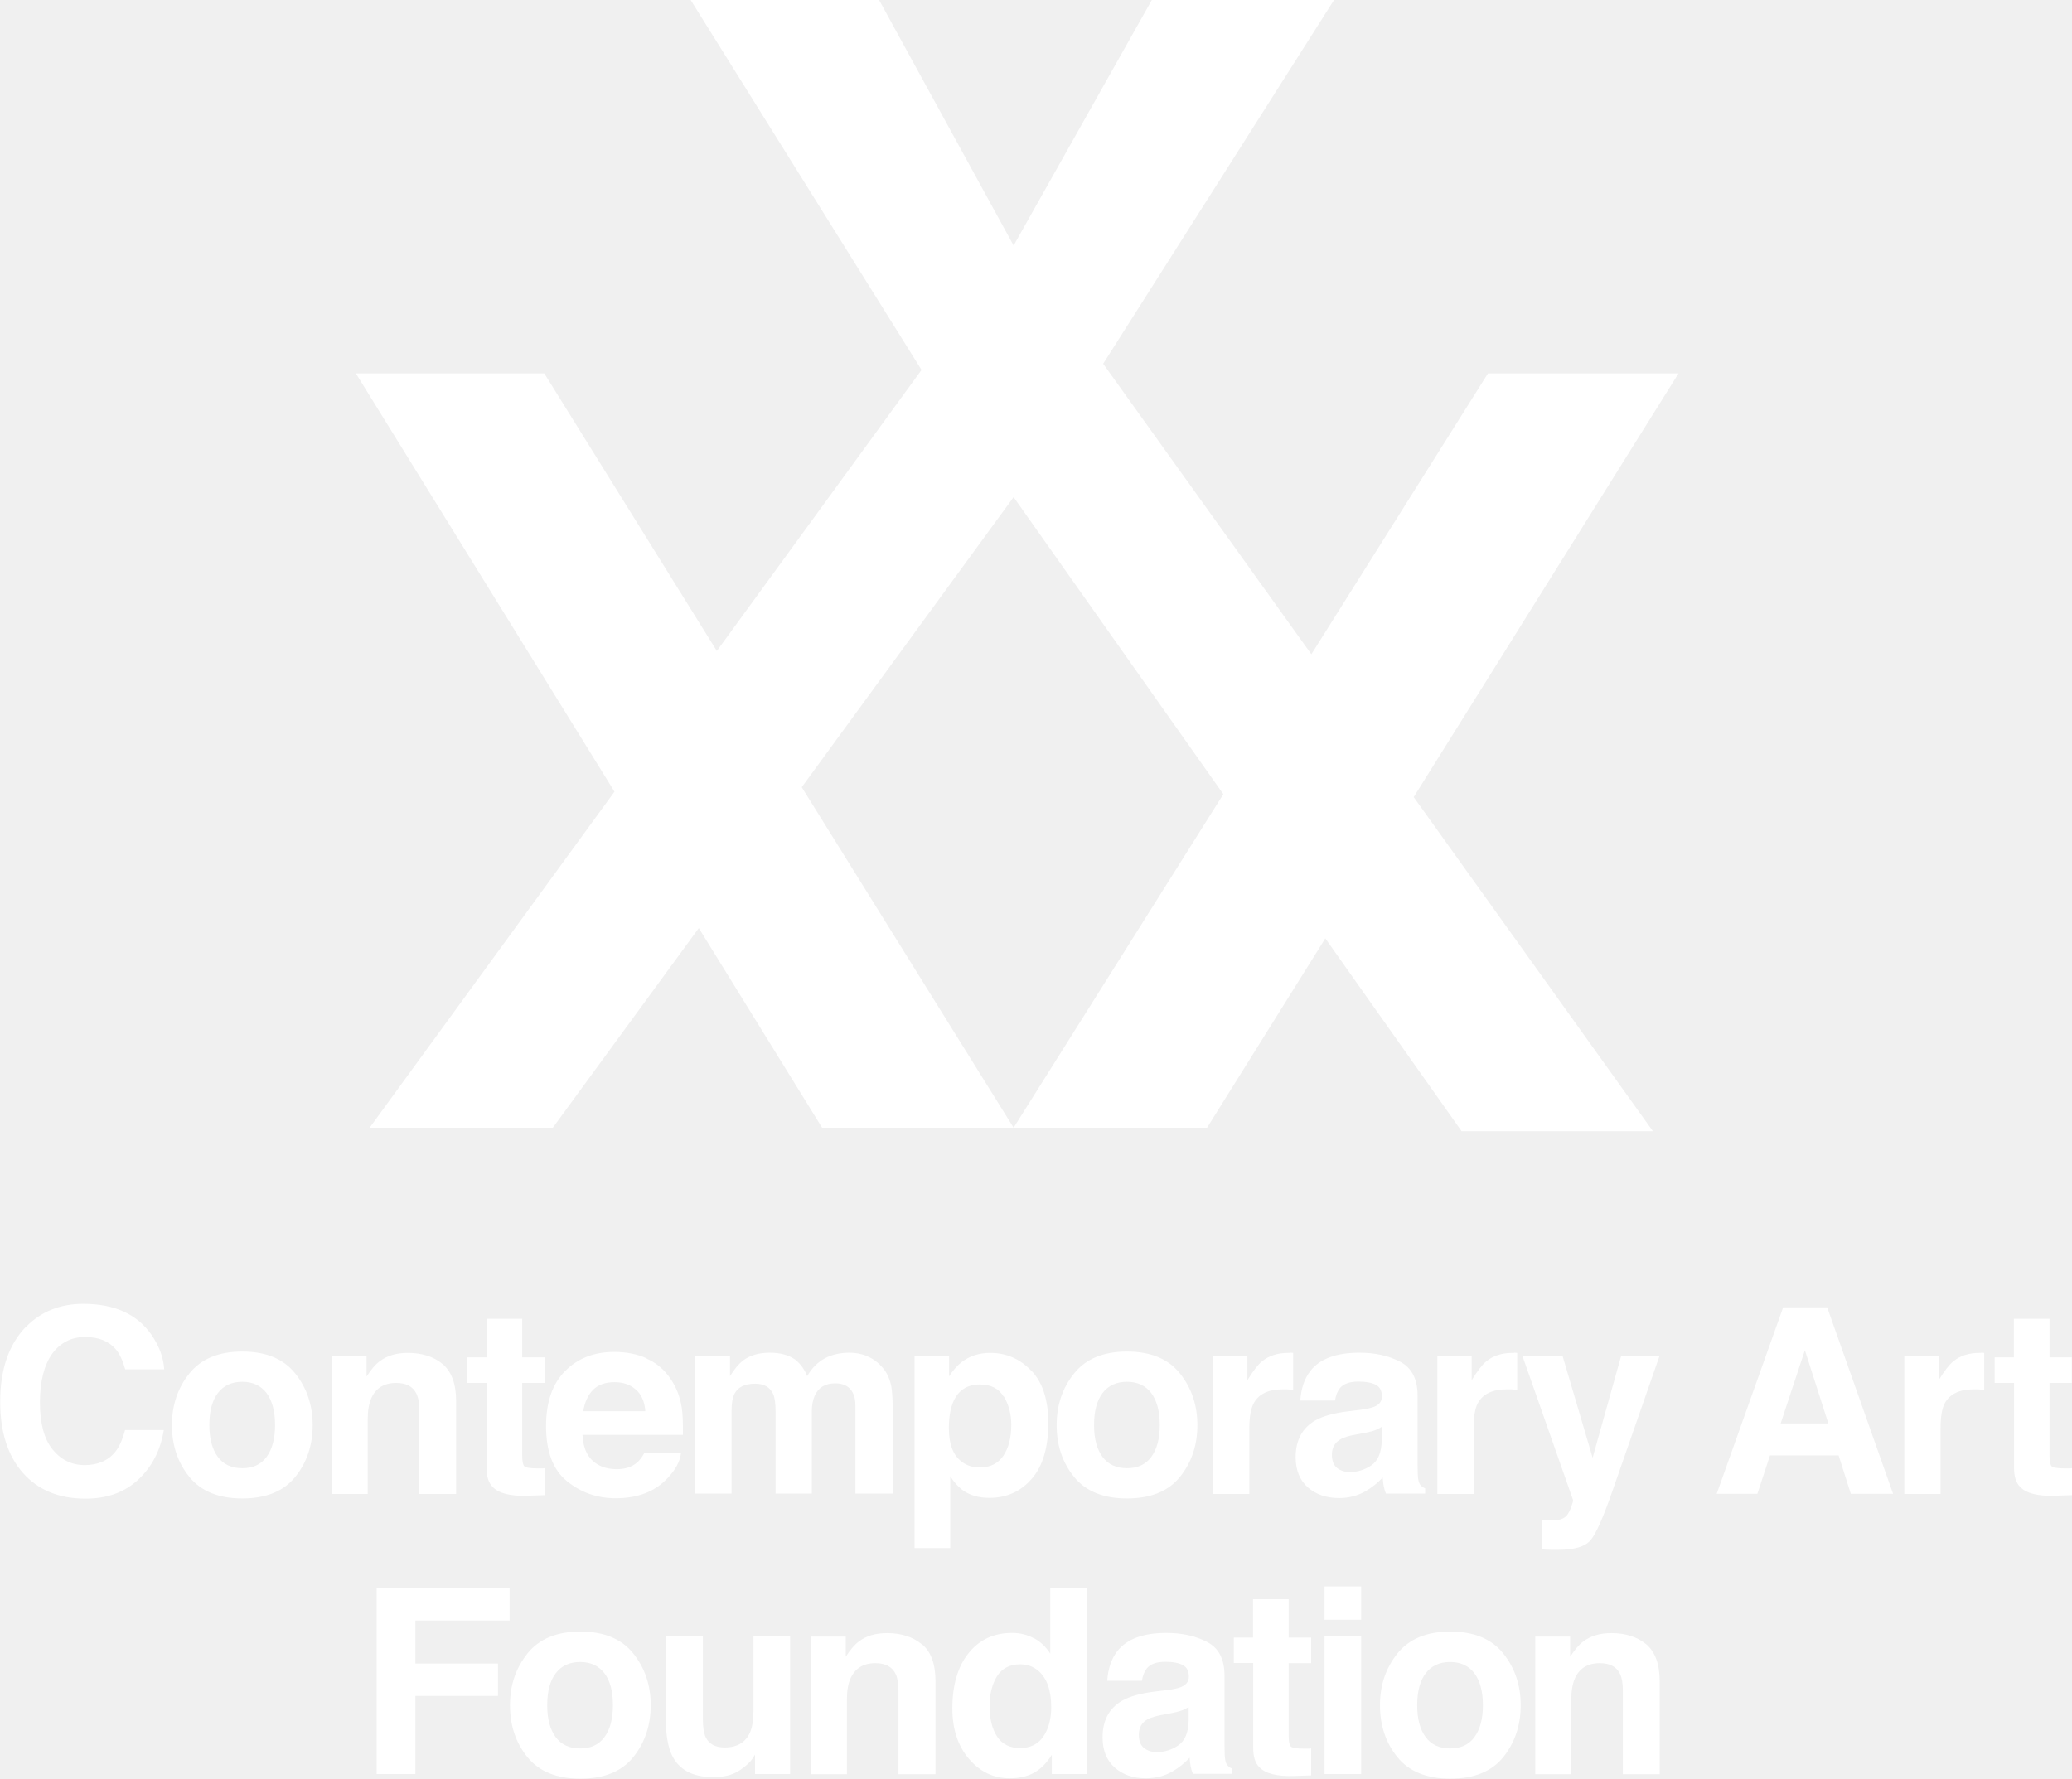
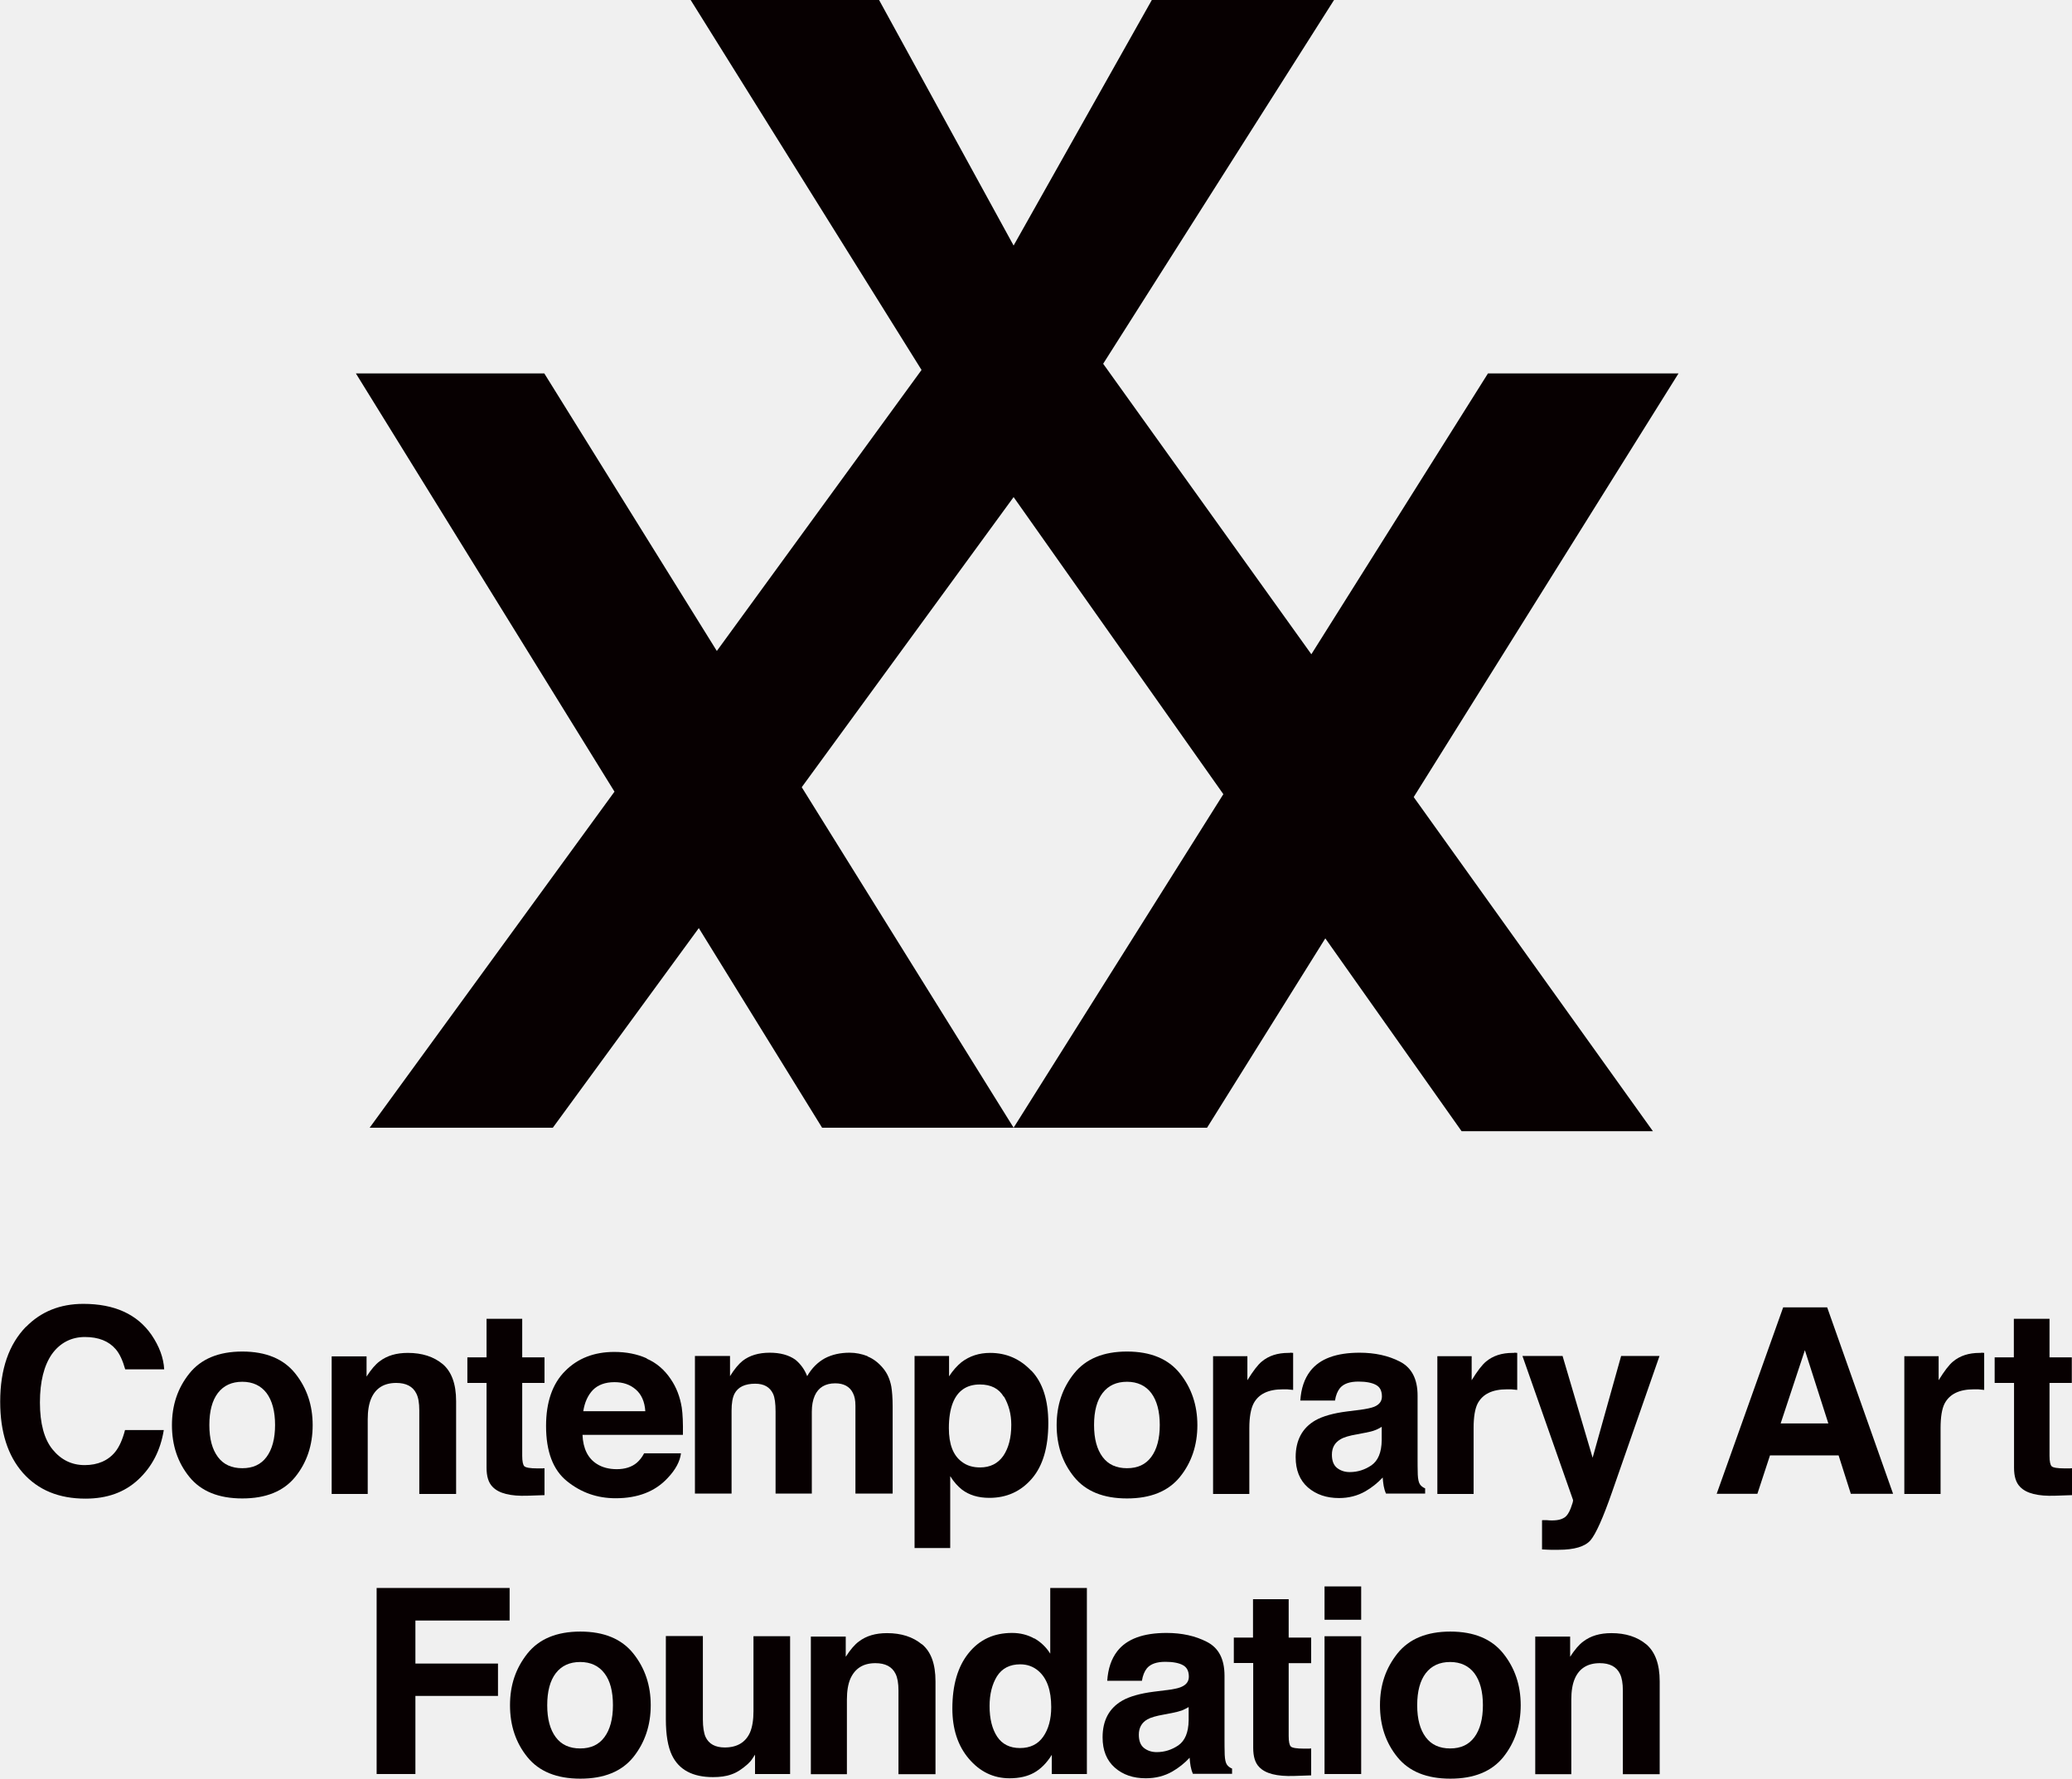
- <svg xmlns="http://www.w3.org/2000/svg" viewBox="0 0 106.89 91.78">
+ <svg xmlns="http://www.w3.org/2000/svg" id="_レイヤー_2" viewBox="0 0 106.89 91.78">
  <defs>
-     <style>.cls-1{fill:#ffffff;}</style>
+     <style>.cls-1{fill:#070001;}</style>
  </defs>
-   <g>
+   <g id="_レイヤー_1-2">
    <path class="cls-1" d="M1.34,68.47c.77-.79,1.76-1.19,2.96-1.19,1.6,0,2.77.53,3.51,1.59.41.6.63,1.2.66,1.79h-2.01c-.13-.46-.29-.81-.49-1.04-.36-.42-.89-.63-1.59-.63s-1.28.3-1.7.88c-.41.59-.62,1.42-.62,2.5s.22,1.89.65,2.42c.44.54.99.81,1.66.81s1.21-.23,1.58-.69c.2-.25.37-.62.5-1.12h2c-.17,1.05-.61,1.9-1.32,2.56-.71.66-1.61.98-2.72.98-1.37,0-2.44-.44-3.23-1.33-.78-.89-1.17-2.11-1.17-3.67,0-1.68.45-2.97,1.34-3.88" />
    <path class="cls-1" d="M15.23,76.21c-.6.74-1.51,1.11-2.73,1.11s-2.13-.37-2.73-1.11c-.6-.74-.9-1.63-.9-2.67s.3-1.92.9-2.67c.6-.75,1.51-1.13,2.73-1.13s2.13.38,2.73,1.13c.6.75.9,1.64.9,2.67s-.3,1.93-.9,2.67M13.75,75.18c.29-.39.44-.94.44-1.65s-.15-1.26-.44-1.65c-.29-.38-.71-.58-1.25-.58s-.96.19-1.26.58c-.29.38-.44.93-.44,1.65s.15,1.26.44,1.65c.29.39.71.58,1.26.58s.96-.19,1.25-.58" />
    <path class="cls-1" d="M22.83,70.38c.46.39.7,1.02.7,1.92v4.79h-1.9v-4.32c0-.38-.05-.66-.15-.86-.18-.37-.53-.55-1.04-.55-.63,0-1.06.27-1.29.8-.12.28-.18.64-.18,1.08v3.85h-1.86v-7.1h1.8v1.04c.24-.37.46-.63.68-.79.38-.29.86-.43,1.45-.43.73,0,1.33.19,1.8.58" />
    <path class="cls-1" d="M24.11,71.36v-1.32h.99v-1.99h1.84v1.99h1.15v1.32h-1.15v3.76c0,.29.04.47.11.54.08.07.3.11.68.11.06,0,.12,0,.18,0,.06,0,.12,0,.18-.01v1.39l-.88.03c-.88.03-1.48-.12-1.8-.46-.21-.21-.31-.54-.31-.98v-4.38h-.99Z" />
    <path class="cls-1" d="M33.37,70.11c.5.22.91.57,1.23,1.05.29.42.48.91.57,1.47.05.33.07.8.06,1.41h-5.18c.03.71.28,1.21.74,1.5.28.18.63.27,1.03.27.42,0,.77-.11,1.03-.33.14-.12.27-.28.38-.49h1.9c-.05.42-.28.85-.69,1.28-.64.69-1.53,1.04-2.68,1.04-.95,0-1.78-.29-2.51-.88-.72-.58-1.08-1.53-1.08-2.85,0-1.23.33-2.18.98-2.83.65-.66,1.5-.99,2.54-.99.62,0,1.18.11,1.67.33M30.59,71.72c-.26.27-.43.64-.5,1.1h3.2c-.03-.49-.2-.87-.49-1.12-.3-.26-.66-.38-1.1-.38-.48,0-.85.14-1.11.4" />
    <path class="cls-1" d="M44.75,69.99c.3.12.58.33.83.64.2.25.33.55.4.91.04.24.07.59.07,1.05v4.48h-1.92v-4.53c0-.27-.04-.49-.13-.66-.16-.33-.47-.5-.91-.5-.51,0-.87.21-1.06.64-.1.23-.15.5-.15.82v4.23h-1.87v-4.23c0-.42-.04-.73-.13-.92-.16-.34-.46-.52-.92-.52-.53,0-.89.17-1.07.52-.1.2-.15.49-.15.87v4.28h-1.89v-7.1h1.81v1.04c.23-.37.45-.63.65-.79.36-.28.83-.42,1.4-.42.54,0,.98.12,1.32.36.27.22.48.51.61.85.24-.42.55-.72.91-.92.38-.2.81-.29,1.28-.29.31,0,.62.06.93.18" />
    <path class="cls-1" d="M53.21,70.73c.58.61.87,1.51.87,2.7,0,1.25-.28,2.21-.85,2.87-.57.66-1.3.99-2.19.99-.57,0-1.04-.14-1.42-.43-.2-.16-.41-.38-.6-.69v3.71h-1.84v-9.91h1.78v1.05c.2-.31.42-.55.64-.73.42-.32.91-.48,1.48-.48.84,0,1.54.31,2.12.92M51.78,72.07c-.25-.42-.66-.63-1.23-.63-.68,0-1.15.32-1.4.96-.13.34-.2.77-.2,1.29,0,.83.22,1.41.67,1.74.26.2.57.29.94.29.52,0,.92-.2,1.2-.6.27-.4.41-.93.41-1.6,0-.55-.13-1.03-.38-1.46" />
    <path class="cls-1" d="M60.87,76.21c-.6.74-1.51,1.11-2.73,1.11s-2.13-.37-2.73-1.11c-.6-.74-.9-1.63-.9-2.67s.3-1.92.9-2.67c.6-.75,1.51-1.13,2.73-1.13s2.13.38,2.73,1.13c.6.75.9,1.64.9,2.67s-.3,1.93-.9,2.67M59.39,75.18c.29-.39.44-.94.44-1.65s-.15-1.26-.44-1.65c-.29-.38-.71-.58-1.25-.58s-.96.19-1.26.58c-.29.38-.44.93-.44,1.65s.15,1.26.44,1.65c.29.39.71.58,1.26.58s.96-.19,1.25-.58" />
    <path class="cls-1" d="M66.55,69.8s.08,0,.16.01v1.91c-.12-.01-.22-.02-.31-.03-.09,0-.17,0-.22,0-.75,0-1.25.24-1.51.73-.14.27-.22.7-.22,1.27v3.4h-1.87v-7.11h1.77v1.24c.29-.47.54-.8.75-.97.35-.29.8-.44,1.36-.44.04,0,.06,0,.09,0" />
    <path class="cls-1" d="M70.15,72.75c.35-.05.59-.1.74-.16.27-.11.4-.29.4-.53,0-.29-.1-.49-.31-.6-.2-.11-.51-.17-.9-.17-.45,0-.76.11-.95.33-.13.16-.22.38-.26.65h-1.79c.04-.62.21-1.13.52-1.53.49-.63,1.34-.94,2.54-.94.78,0,1.48.15,2.08.46s.91.89.91,1.75v3.26c0,.23,0,.5.01.82.01.24.05.41.11.5s.15.16.27.21v.27h-2.02c-.06-.14-.1-.28-.12-.4-.02-.13-.04-.27-.05-.43-.26.28-.56.52-.89.71-.4.23-.86.35-1.36.35-.65,0-1.18-.18-1.61-.55-.42-.37-.63-.89-.63-1.56,0-.87.34-1.51,1.02-1.9.37-.21.92-.37,1.64-.46l.64-.08ZM71.29,73.62c-.12.07-.24.14-.36.18-.12.05-.29.09-.5.13l-.42.08c-.4.07-.68.15-.86.26-.29.17-.44.43-.44.79,0,.32.09.55.27.69.18.14.4.21.65.21.41,0,.78-.12,1.12-.35.34-.24.52-.66.53-1.29v-.69Z" />
    <path class="cls-1" d="M78.11,69.8s.08,0,.16.01v1.91c-.12-.01-.22-.02-.31-.03-.09,0-.17,0-.22,0-.75,0-1.25.24-1.51.73-.14.27-.21.7-.21,1.27v3.4h-1.87v-7.11h1.77v1.24c.29-.47.54-.8.75-.97.35-.29.8-.44,1.36-.44.03,0,.06,0,.09,0" />
    <path class="cls-1" d="M79.56,78.44h.23c.18.02.36.02.52,0,.17-.02.3-.07.42-.15.11-.08.21-.23.3-.46.09-.24.13-.38.12-.43l-2.61-7.43h2.07l1.55,5.25,1.47-5.25h1.98l-2.44,7c-.47,1.35-.84,2.18-1.12,2.51-.28.32-.82.49-1.65.49-.17,0-.3,0-.4,0-.1,0-.25-.01-.45-.02v-1.49Z" />
    <path class="cls-1" d="M91.99,67.46h2.27l3.4,9.62h-2.18l-.63-1.98h-3.54l-.65,1.98h-2.1l3.43-9.62ZM91.86,73.45h2.46l-1.21-3.78-1.25,3.78Z" />
    <path class="cls-1" d="M102.2,69.8s.08,0,.16.01v1.91c-.12-.01-.22-.02-.31-.03-.09,0-.16,0-.22,0-.75,0-1.25.24-1.51.73-.14.27-.21.7-.21,1.27v3.4h-1.87v-7.11h1.77v1.24c.29-.47.54-.8.75-.97.35-.29.8-.44,1.36-.44.03,0,.06,0,.09,0" />
    <path class="cls-1" d="M102.9,71.36v-1.32h.99v-1.99h1.84v1.99h1.15v1.32h-1.15v3.76c0,.29.04.47.11.54s.3.11.68.11c.06,0,.12,0,.18,0,.06,0,.12,0,.19-.01v1.39l-.88.03c-.88.03-1.48-.12-1.8-.46-.21-.21-.31-.54-.31-.98v-4.38h-.99Z" />
    <polygon class="cls-1" points="86.59 19.27 76.76 19.27 67.65 33.76 56.91 18.77 68.82 0 59.42 0 52.29 12.67 45.35 0 35.63 0 47.54 19.09 36.98 33.59 28.08 19.27 18.36 19.27 31.7 40.85 19.07 58.19 28.52 58.19 36.05 47.89 42.41 58.19 52.29 58.19 41.36 40.62 52.29 25.65 63.11 40.98 52.29 58.19 62.27 58.19 68.37 48.42 75.4 58.37 85.27 58.37 72.93 41.13 86.59 19.27" />
    <polygon class="cls-1" points="19.43 81.94 26.29 81.94 26.29 83.62 21.43 83.62 21.43 85.84 25.69 85.84 25.69 87.51 21.43 87.51 21.43 91.54 19.43 91.54 19.43 81.94" />
    <path class="cls-1" d="M32.67,90.67c-.6.74-1.51,1.11-2.73,1.11s-2.13-.37-2.73-1.11c-.6-.74-.9-1.63-.9-2.68s.3-1.91.9-2.67c.6-.75,1.51-1.13,2.73-1.13s2.13.38,2.73,1.13c.6.75.9,1.64.9,2.67s-.3,1.93-.9,2.68M31.18,89.64c.29-.39.44-.94.44-1.65s-.14-1.26-.44-1.65c-.29-.38-.71-.58-1.25-.58s-.96.19-1.26.58c-.29.38-.44.93-.44,1.65s.15,1.26.44,1.65c.29.39.71.58,1.26.58s.96-.19,1.25-.58" />
    <path class="cls-1" d="M36.26,84.43v4.29c0,.4.05.71.14.91.17.36.5.54.99.54.63,0,1.07-.26,1.3-.77.12-.28.18-.65.18-1.1v-3.87h1.89v7.11h-1.81v-1s-.06.09-.13.2c-.07.11-.15.2-.25.29-.29.26-.57.44-.84.53-.27.1-.59.14-.95.14-1.05,0-1.76-.38-2.12-1.14-.2-.42-.31-1.03-.31-1.85v-4.29h1.91Z" />
    <path class="cls-1" d="M47.56,84.84c.47.39.7,1.02.7,1.92v4.79h-1.91v-4.32c0-.37-.05-.66-.15-.86-.18-.37-.53-.55-1.04-.55-.63,0-1.05.27-1.29.8-.12.28-.18.64-.18,1.08v3.85h-1.86v-7.1h1.8v1.04c.24-.37.46-.63.68-.79.38-.29.86-.43,1.45-.43.73,0,1.33.19,1.8.58" />
    <path class="cls-1" d="M53.36,84.54c.33.19.61.45.82.79v-3.39h1.89v9.6h-1.81v-.99c-.26.42-.57.73-.91.92-.34.19-.76.29-1.27.29-.83,0-1.53-.34-2.1-1.01-.57-.67-.85-1.54-.85-2.59,0-1.21.28-2.17.84-2.86.56-.7,1.31-1.04,2.24-1.04.43,0,.81.1,1.15.29M53.82,89.61c.27-.39.41-.9.41-1.52,0-.87-.22-1.49-.66-1.87-.27-.23-.58-.34-.94-.34-.54,0-.94.21-1.2.62-.25.41-.38.92-.38,1.53,0,.66.13,1.18.39,1.58.26.39.65.59,1.18.59s.93-.2,1.2-.59" />
    <path class="cls-1" d="M60.19,87.21c.35-.04.59-.1.74-.16.27-.11.4-.29.4-.53,0-.29-.1-.49-.31-.6-.2-.11-.51-.17-.9-.17-.45,0-.76.11-.95.33-.13.16-.22.38-.26.65h-1.79c.04-.62.21-1.13.52-1.53.49-.63,1.34-.94,2.54-.94.78,0,1.48.15,2.08.46.61.31.91.89.91,1.75v3.26c0,.23,0,.5.01.82.01.24.05.41.11.5.06.09.15.16.27.21v.27h-2.02c-.06-.14-.1-.28-.12-.4-.02-.12-.04-.27-.05-.43-.26.28-.56.52-.89.71-.4.23-.86.35-1.37.35-.65,0-1.18-.18-1.6-.55-.42-.37-.63-.89-.63-1.56,0-.88.34-1.51,1.02-1.9.37-.21.92-.37,1.64-.46l.64-.08ZM61.33,88.08c-.12.07-.24.13-.36.18-.12.04-.29.09-.5.13l-.42.08c-.4.07-.68.15-.86.25-.29.17-.44.43-.44.79,0,.32.09.55.27.69.18.14.4.21.65.21.41,0,.78-.12,1.12-.35.34-.24.52-.66.53-1.29v-.69Z" />
    <path class="cls-1" d="M63.65,85.82v-1.32h.99v-1.98h1.84v1.98h1.16v1.32h-1.16v3.76c0,.29.04.47.11.54.07.07.3.11.68.11.06,0,.12,0,.18,0,.06,0,.12,0,.19-.01v1.39l-.88.03c-.88.03-1.48-.12-1.8-.46-.21-.21-.31-.54-.31-.99v-4.38h-.99Z" />
    <path class="cls-1" d="M70.22,83.58h-1.89v-1.72h1.89v1.72ZM68.33,84.43h1.89v7.11h-1.89v-7.11Z" />
    <path class="cls-1" d="M77.55,90.67c-.6.74-1.51,1.11-2.73,1.11s-2.13-.37-2.73-1.11c-.6-.74-.9-1.63-.9-2.68s.3-1.91.9-2.67c.6-.75,1.51-1.13,2.73-1.13s2.13.38,2.73,1.13c.6.75.9,1.64.9,2.67s-.3,1.93-.9,2.68M76.06,89.64c.29-.39.44-.94.44-1.65s-.15-1.26-.44-1.65c-.29-.38-.71-.58-1.25-.58s-.96.19-1.26.58c-.29.38-.44.93-.44,1.65s.15,1.26.44,1.65c.29.39.71.58,1.26.58s.96-.19,1.25-.58" />
    <path class="cls-1" d="M84.92,84.84c.46.39.7,1.02.7,1.92v4.79h-1.9v-4.32c0-.37-.05-.66-.15-.86-.18-.37-.53-.55-1.04-.55-.63,0-1.06.27-1.29.8-.12.28-.18.64-.18,1.08v3.85h-1.86v-7.1h1.8v1.04c.24-.37.46-.63.68-.79.38-.29.86-.43,1.45-.43.73,0,1.33.19,1.8.58" />
  </g>
</svg>
